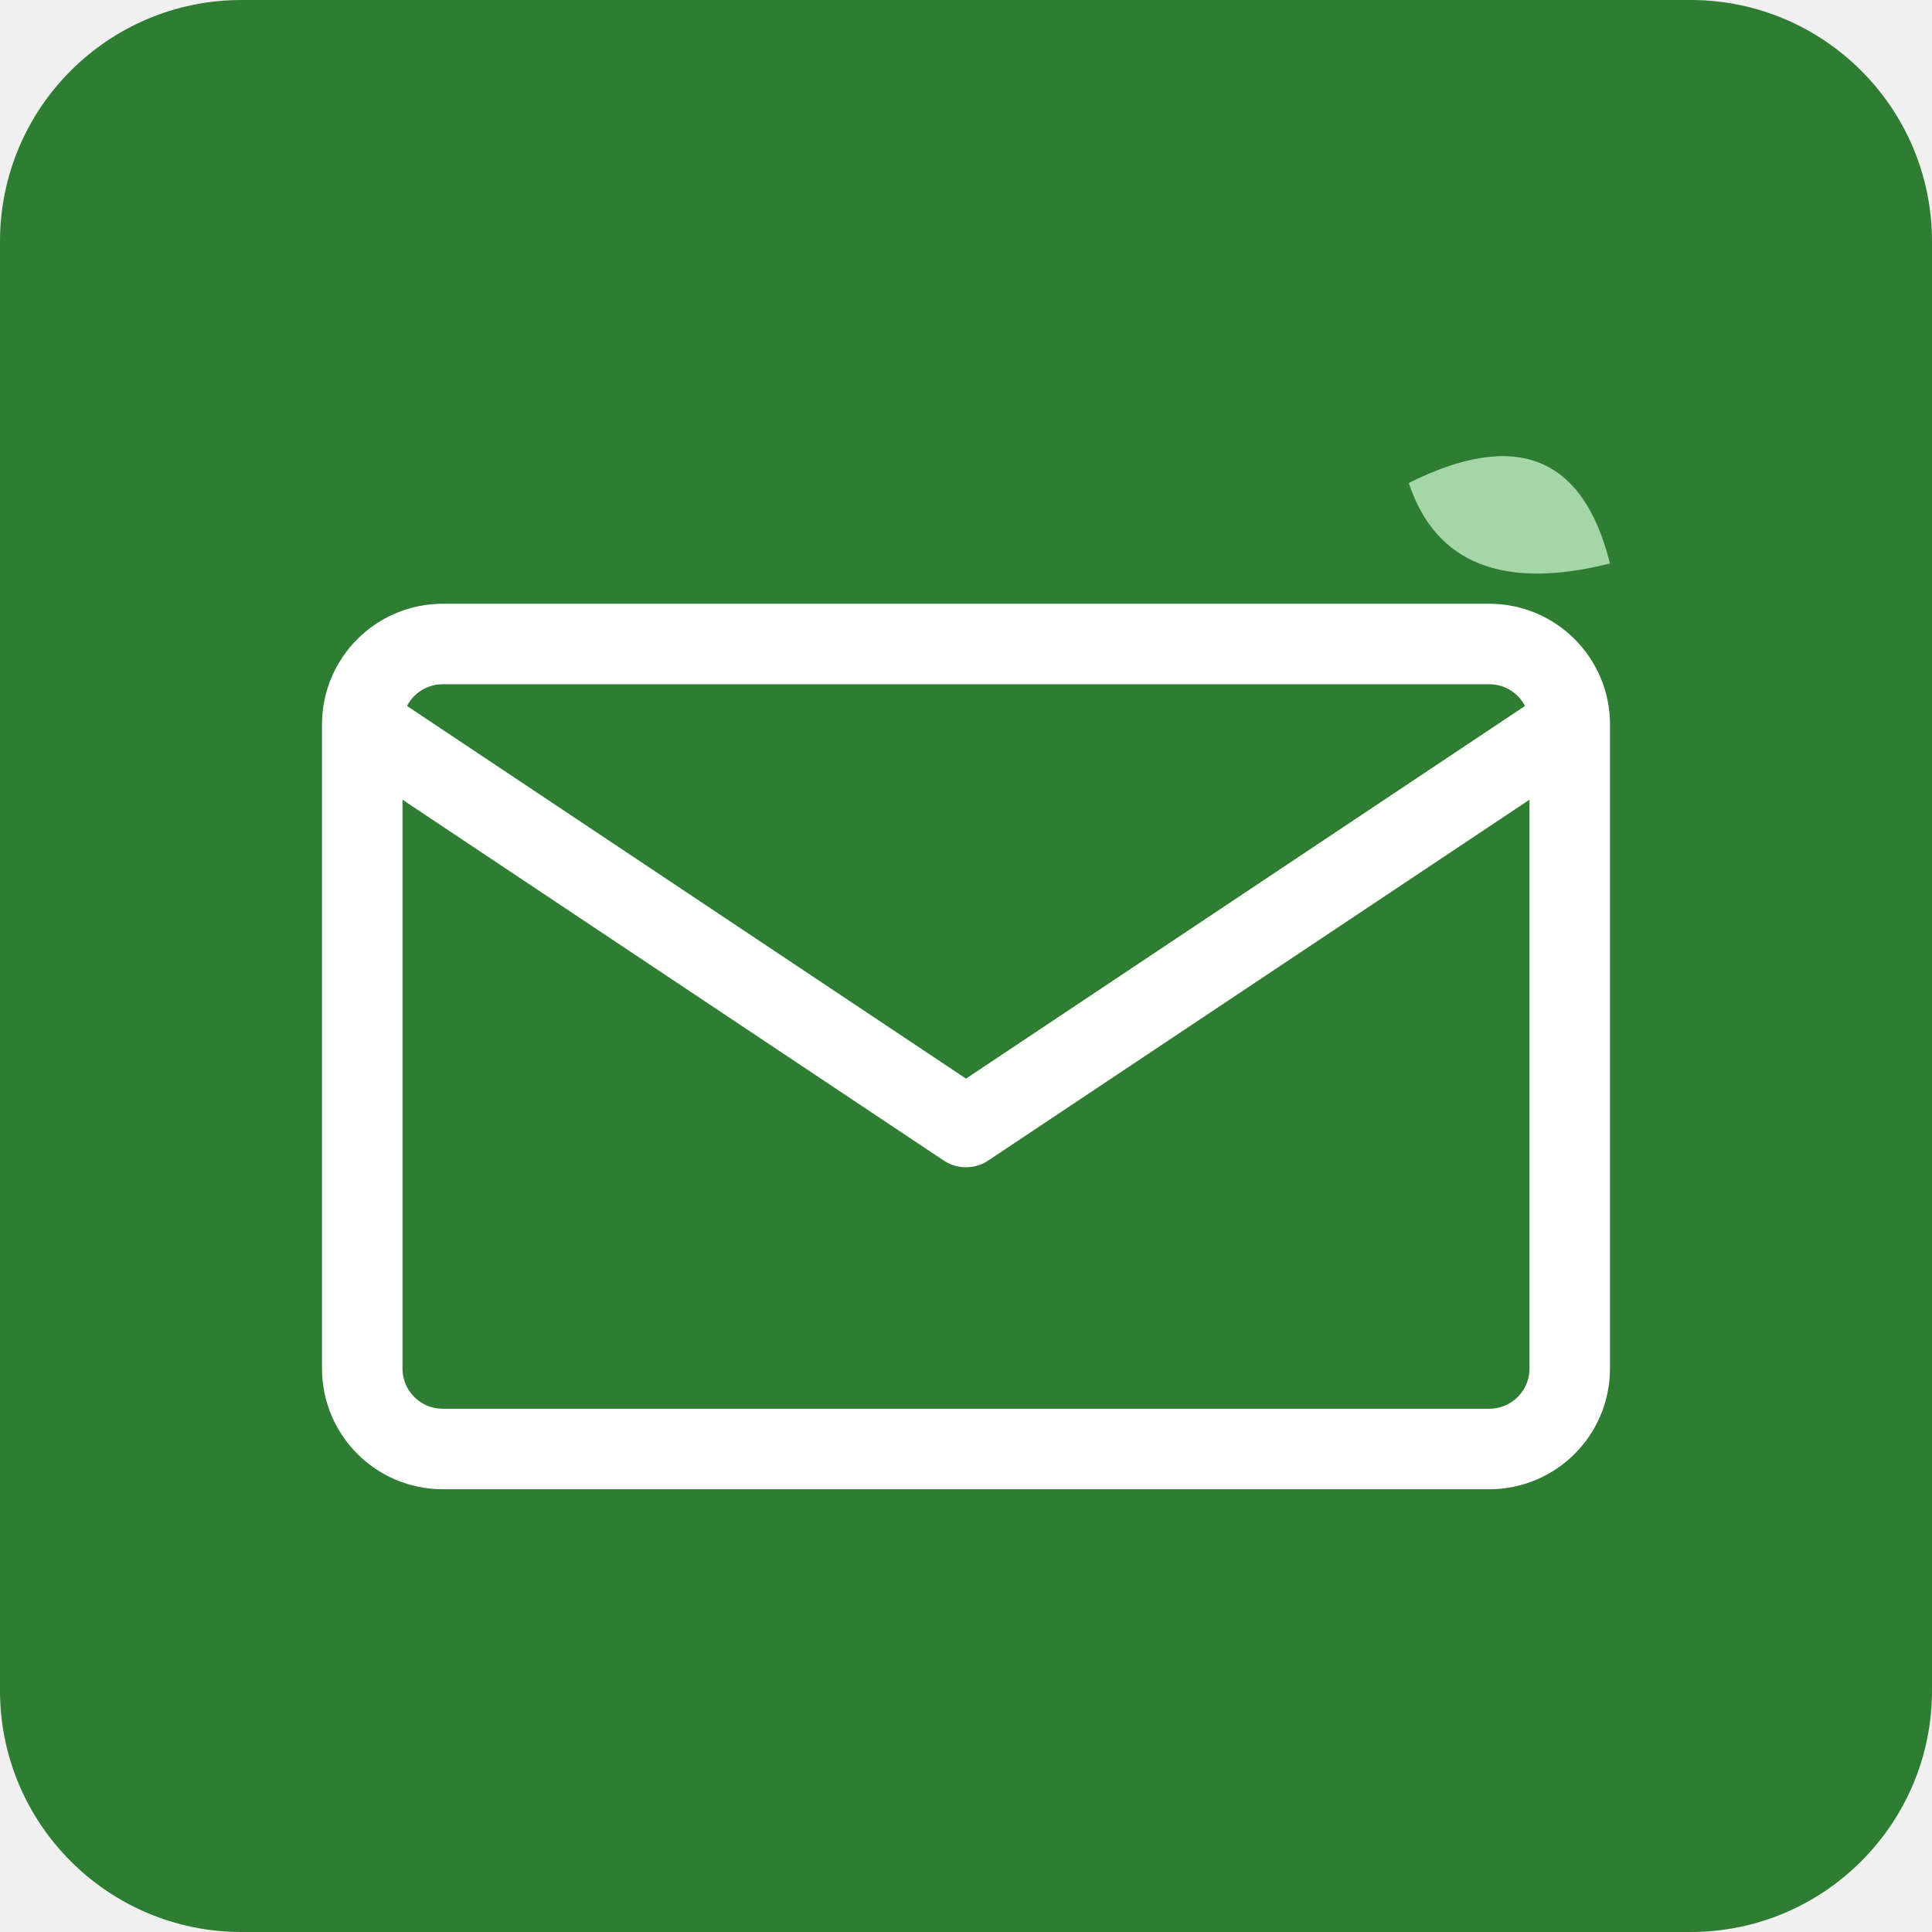
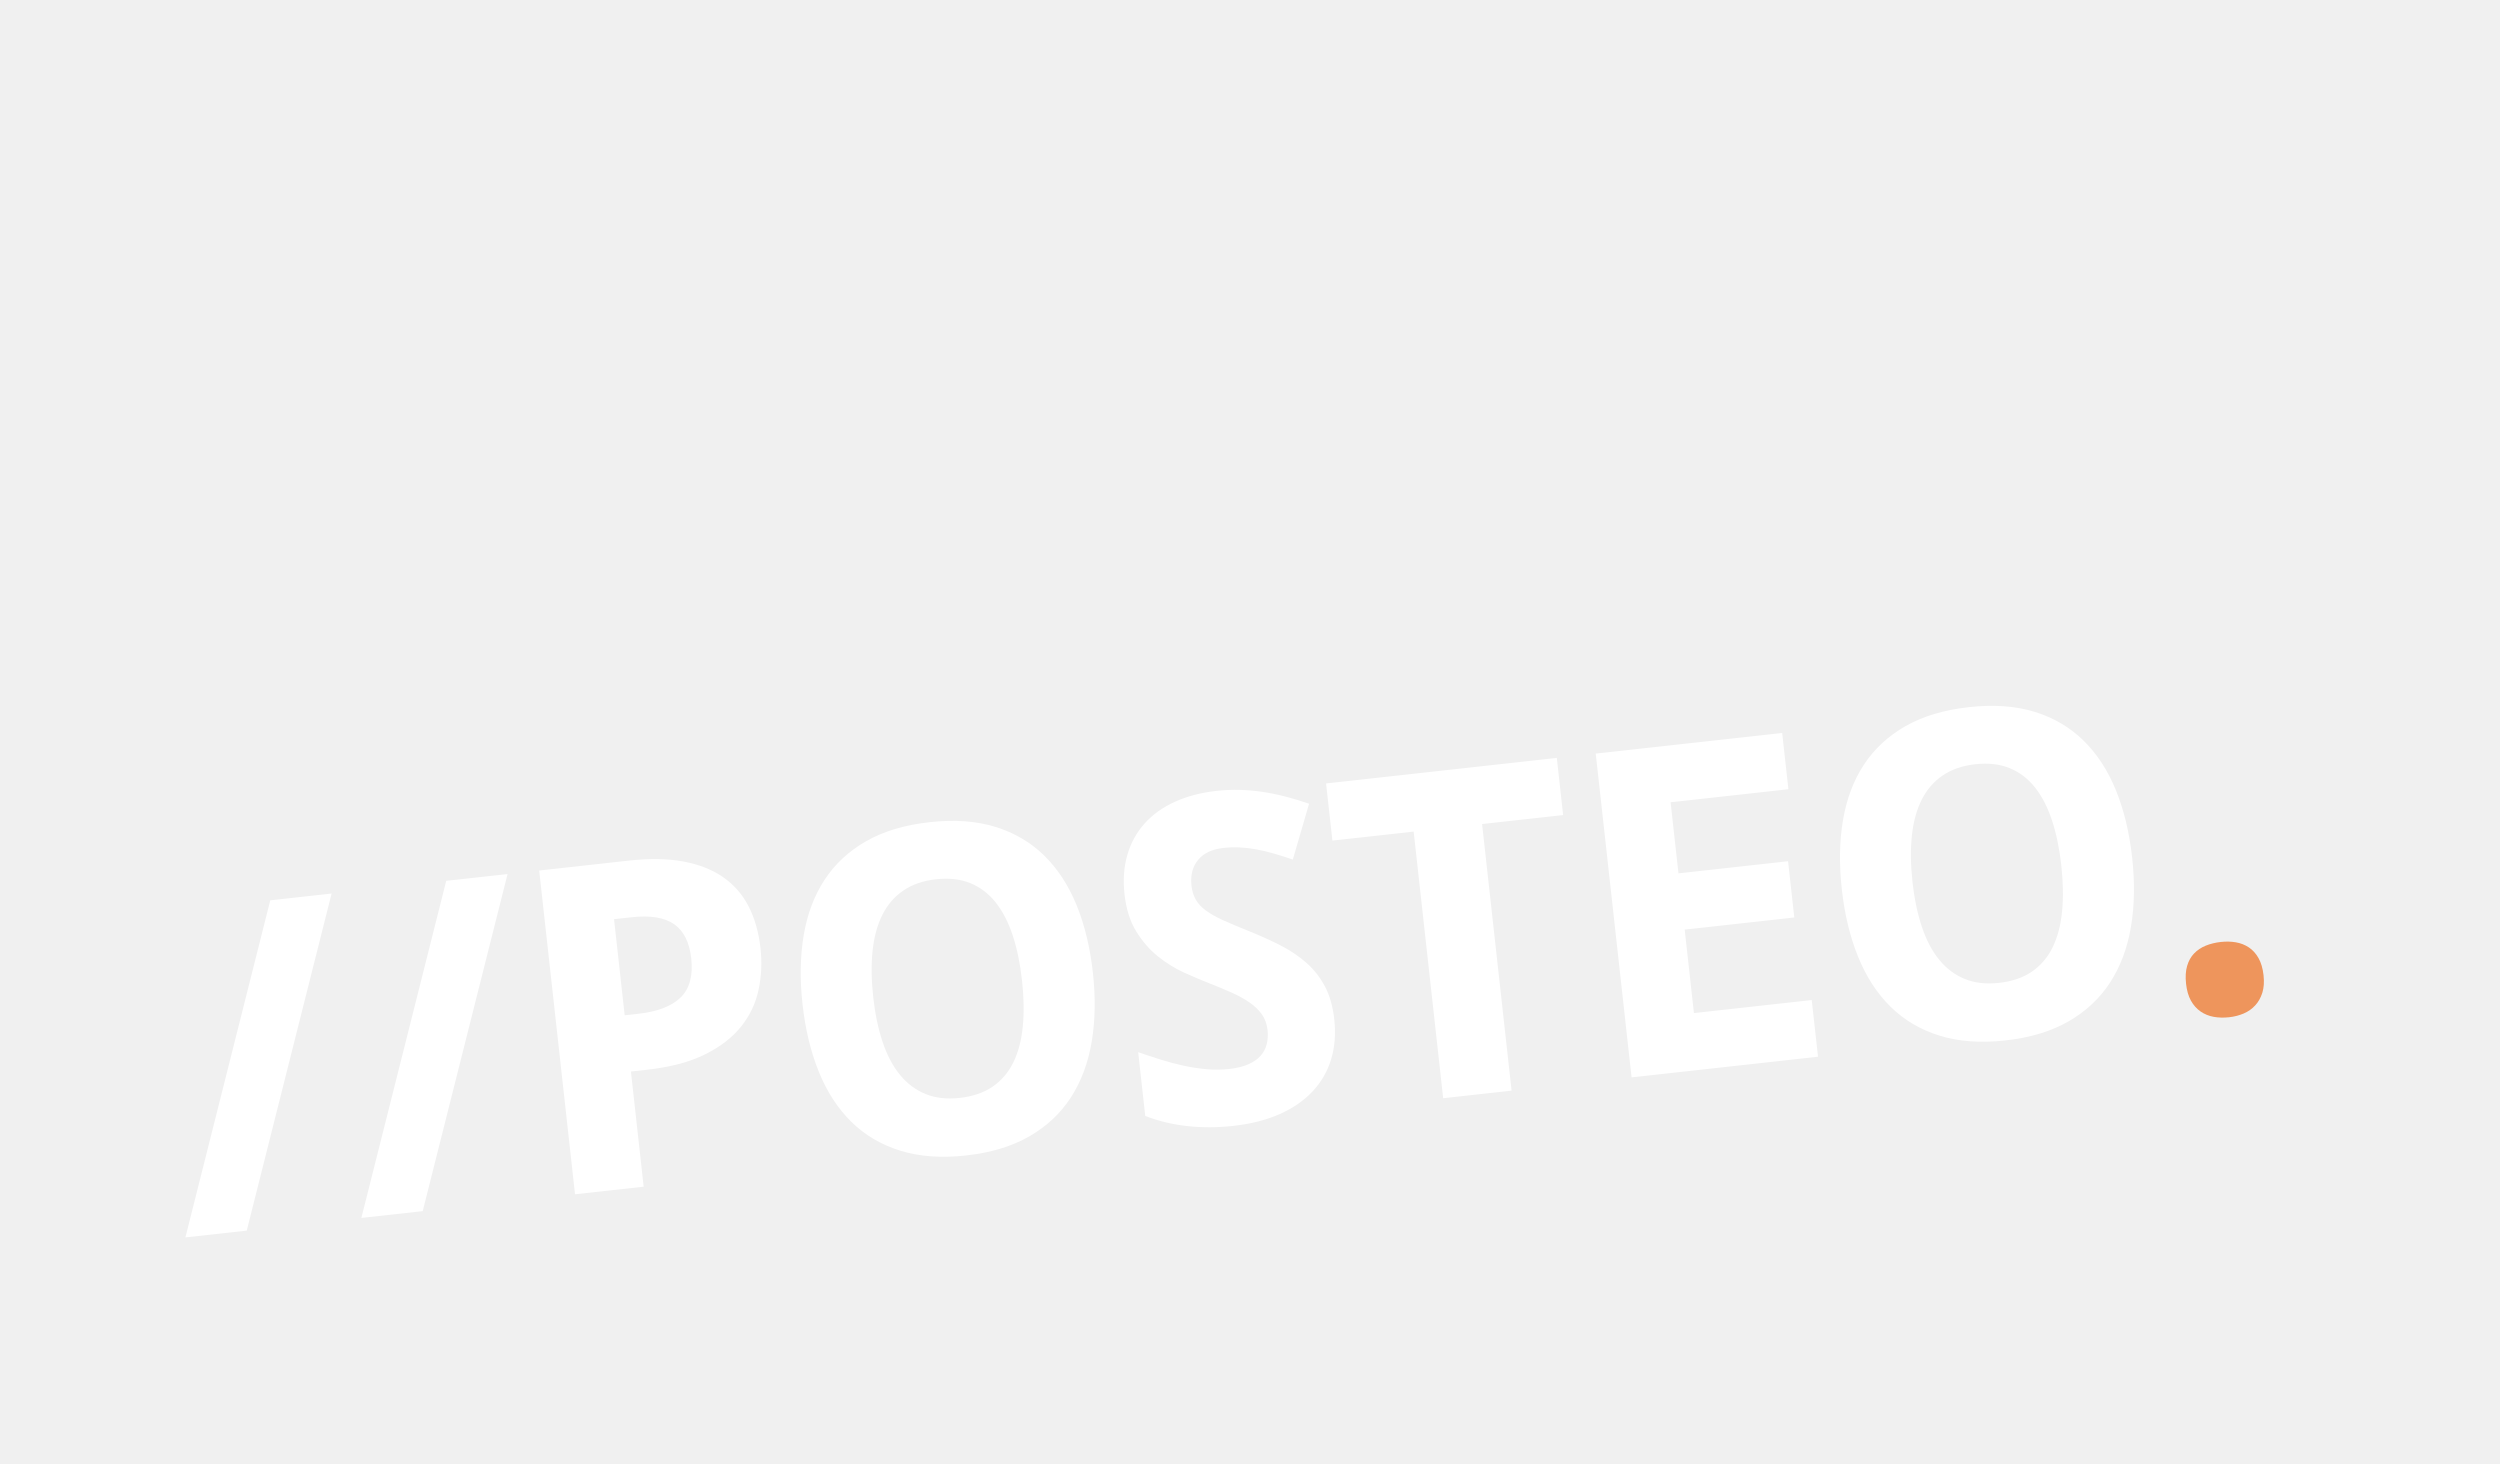
- <svg xmlns="http://www.w3.org/2000/svg" viewBox="0 0 48 48">
-   <rect width="48" height="48" rx="6" fill="#2e7d32" />
-   <rect x="9" y="16" width="30" height="20" rx="2" fill="none" stroke="white" stroke-width="2" />
-   <path d="M9 18l15 10 15-10" fill="none" stroke="white" stroke-width="2" stroke-linejoin="round" />
-   <path d="M35 12 Q39 10 40 14 Q36 15 35 12z" fill="#a5d6a7" />
+ <svg xmlns="http://www.w3.org/2000/svg" version="1.1" x="0px" y="0px" width="263px" height="154px" viewBox="0 0 263 154" enable-background="new 0 0 263 154" xml:space="preserve">
+   <style>
+ 	 	.maintext {fill: #fff;}
+ 	 	.point {fill: #ee955c;}
+ 	 </style>
+   <g>
+     <path class="maintext" d="M34.885,93.998l-8.927,35.462l-6.453,0.714l8.927-35.462L34.885,93.998z" />
+   </g>
+   <g>
+     <path class="maintext" d="M53.396,91.948l-8.927,35.463l-6.453,0.714l8.927-35.463L53.396,91.948z" />
+     <path class="maintext" d="M80.005,99.756c0.165,1.491,0.098,2.945-0.201,4.361c-0.3,1.417-0.908,2.703-1.825,3.857    c-0.918,1.154-2.185,2.136-3.801,2.943c-1.617,0.809-3.668,1.35-6.152,1.625l-1.653,0.183l1.341,12.113l-7.222,0.799l-3.77-34.058    l9.458-1.047c2.189-0.242,4.107-0.207,5.753,0.106c1.646,0.313,3.036,0.866,4.17,1.661c1.133,0.794,2.02,1.82,2.663,3.076    C79.407,96.635,79.82,98.094,80.005,99.756z M65.717,106.809l1.421-0.158c2.035-0.225,3.523-0.798,4.467-1.72    c0.943-0.923,1.314-2.292,1.113-4.108c-0.188-1.693-0.788-2.893-1.801-3.598c-1.014-0.705-2.507-0.949-4.479-0.73l-1.841,0.204    L65.717,106.809z" />
+     <path class="maintext" d="M114.972,102.324c0.29,2.624,0.248,5.049-0.126,7.275c-0.376,2.227-1.106,4.179-2.193,5.855    c-1.088,1.678-2.545,3.041-4.37,4.092s-4.042,1.721-6.651,2.01c-2.608,0.288-4.919,0.119-6.93-0.507s-3.727-1.639-5.146-3.038    c-1.421-1.399-2.558-3.148-3.41-5.246c-0.854-2.099-1.427-4.469-1.719-7.108s-0.251-5.069,0.125-7.288s1.107-4.159,2.197-5.82    c1.09-1.662,2.547-3.014,4.373-4.057s4.052-1.71,6.677-2c2.608-0.289,4.914-0.124,6.916,0.496    c2.002,0.619,3.713,1.624,5.133,3.016c1.419,1.392,2.555,3.129,3.406,5.211C114.104,97.299,114.678,99.668,114.972,102.324z     M91.862,104.881c0.197,1.787,0.53,3.373,0.998,4.76s1.079,2.537,1.832,3.452c0.754,0.914,1.649,1.582,2.687,2.001    c1.037,0.42,2.23,0.555,3.582,0.406c1.382-0.154,2.536-0.549,3.465-1.186c0.928-0.637,1.651-1.484,2.171-2.539    c0.521-1.057,0.853-2.312,0.998-3.766c0.146-1.455,0.119-3.075-0.078-4.861s-0.526-3.373-0.986-4.76    c-0.46-1.388-1.06-2.543-1.799-3.469c-0.739-0.924-1.627-1.596-2.663-2.016c-1.037-0.419-2.239-0.554-3.605-0.402    c-1.352,0.149-2.495,0.543-3.43,1.182c-0.937,0.638-1.672,1.489-2.206,2.555s-0.878,2.326-1.031,3.781    C91.642,101.475,91.665,103.096,91.862,104.881z" />
+     <path class="maintext" d="M140.364,107.225c0.168,1.521,0.06,2.921-0.325,4.197c-0.386,1.277-1.031,2.401-1.938,3.374    c-0.906,0.974-2.06,1.772-3.461,2.399c-1.399,0.627-3.041,1.043-4.919,1.252c-1.646,0.182-3.254,0.187-4.82,0.016    c-1.568-0.174-3.042-0.529-4.422-1.068l-0.743-6.709c0.785,0.275,1.577,0.537,2.374,0.787c0.798,0.25,1.604,0.463,2.418,0.641    c0.812,0.177,1.621,0.3,2.422,0.368s1.59,0.06,2.367-0.026c0.792-0.088,1.461-0.252,2.009-0.493s0.978-0.54,1.292-0.897    s0.529-0.766,0.643-1.227c0.114-0.461,0.142-0.955,0.084-1.483c-0.071-0.637-0.269-1.185-0.595-1.644s-0.757-0.875-1.294-1.248    c-0.536-0.373-1.174-0.723-1.908-1.051c-0.736-0.327-1.557-0.668-2.46-1.024c-0.756-0.294-1.605-0.655-2.549-1.085    c-0.944-0.431-1.853-0.994-2.723-1.691c-0.871-0.697-1.633-1.572-2.282-2.625c-0.651-1.052-1.062-2.354-1.234-3.907    c-0.169-1.522-0.067-2.913,0.304-4.173c0.371-1.258,0.978-2.355,1.817-3.289s1.9-1.691,3.18-2.273s2.742-0.964,4.389-1.146    c0.823-0.091,1.633-0.126,2.43-0.104c0.796,0.021,1.59,0.091,2.381,0.208c0.791,0.116,1.592,0.279,2.4,0.488    c0.81,0.21,1.646,0.462,2.513,0.76l-1.708,5.872c-0.734-0.249-1.419-0.464-2.053-0.646c-0.633-0.182-1.246-0.325-1.839-0.433    c-0.594-0.107-1.171-0.174-1.731-0.197c-0.562-0.025-1.121-0.006-1.68,0.056c-1.212,0.134-2.105,0.56-2.678,1.274    c-0.573,0.717-0.801,1.609-0.683,2.682c0.063,0.574,0.217,1.072,0.461,1.494c0.243,0.42,0.6,0.802,1.069,1.143    c0.471,0.342,1.065,0.676,1.786,1.006c0.72,0.328,1.59,0.695,2.61,1.102c1.232,0.492,2.375,1.007,3.425,1.543    c1.049,0.536,1.971,1.157,2.765,1.863c0.793,0.706,1.438,1.535,1.937,2.485C139.894,104.745,140.217,105.889,140.364,107.225z" />
+     <path class="maintext" d="M159.019,114.732l-7.198,0.797l-3.104-28.047l-8.549,0.945l-0.666-6.01l24.273-2.687l0.666,6.011    l-8.526,0.943L159.019,114.732z" />
+     <path class="maintext" d="M191.255,111.164l-19.614,2.172l-3.77-34.059l19.614-2.17l0.655,5.917l-12.394,1.372l0.828,7.479    l11.53-1.276l0.655,5.917l-11.53,1.276l0.972,8.782l12.393-1.372L191.255,111.164z" />
+     <path class="maintext" d="M224.303,90.223c0.29,2.625,0.249,5.05-0.126,7.276c-0.374,2.227-1.105,4.179-2.192,5.855    c-1.088,1.677-2.544,3.04-4.369,4.091s-4.043,1.721-6.652,2.01s-4.919,0.12-6.93-0.506c-2.011-0.627-3.727-1.639-5.146-3.039    c-1.421-1.398-2.558-3.147-3.41-5.246c-0.854-2.098-1.427-4.468-1.719-7.107c-0.292-2.641-0.251-5.07,0.125-7.289    s1.107-4.158,2.197-5.82c1.089-1.661,2.547-3.013,4.373-4.056c1.826-1.043,4.052-1.71,6.677-2.001    c2.608-0.289,4.914-0.124,6.916,0.496c2.002,0.619,3.713,1.625,5.133,3.016c1.42,1.391,2.555,3.128,3.406,5.211    S224.009,87.566,224.303,90.223z M201.194,92.78c0.197,1.786,0.53,3.372,0.998,4.759s1.079,2.537,1.832,3.452    c0.754,0.915,1.649,1.582,2.687,2.002s2.23,0.555,3.582,0.405c1.382-0.153,2.537-0.548,3.465-1.186    c0.928-0.637,1.651-1.483,2.171-2.539c0.521-1.056,0.853-2.311,0.998-3.766c0.146-1.454,0.119-3.074-0.078-4.861    c-0.197-1.785-0.526-3.372-0.986-4.76c-0.46-1.387-1.06-2.543-1.799-3.468c-0.738-0.924-1.627-1.597-2.663-2.016    c-1.037-0.42-2.239-0.554-3.605-0.403c-1.352,0.15-2.495,0.544-3.43,1.182c-0.937,0.639-1.671,1.49-2.206,2.555    c-0.534,1.066-0.878,2.326-1.031,3.781S200.997,90.994,201.194,92.78z" />
+   </g>
+   <g>
+     <path class="point" d="M229.975,103.507c-0.081-0.729-0.045-1.358,0.109-1.886c0.153-0.529,0.399-0.969,0.737-1.32    c0.339-0.352,0.748-0.625,1.23-0.82c0.481-0.195,1.01-0.324,1.584-0.387c0.544-0.061,1.067-0.049,1.572,0.037    c0.504,0.086,0.961,0.264,1.367,0.533c0.407,0.27,0.748,0.645,1.021,1.125c0.272,0.48,0.45,1.086,0.531,1.815    c0.077,0.699,0.034,1.31-0.128,1.83c-0.163,0.521-0.412,0.966-0.749,1.333c-0.336,0.367-0.741,0.652-1.215,0.854    c-0.473,0.201-0.979,0.332-1.523,0.393c-0.574,0.063-1.119,0.049-1.633-0.043c-0.513-0.093-0.974-0.282-1.383-0.566    c-0.408-0.285-0.746-0.664-1.01-1.139C230.223,104.792,230.052,104.206,229.975,103.507z" />
+   </g>
</svg>
